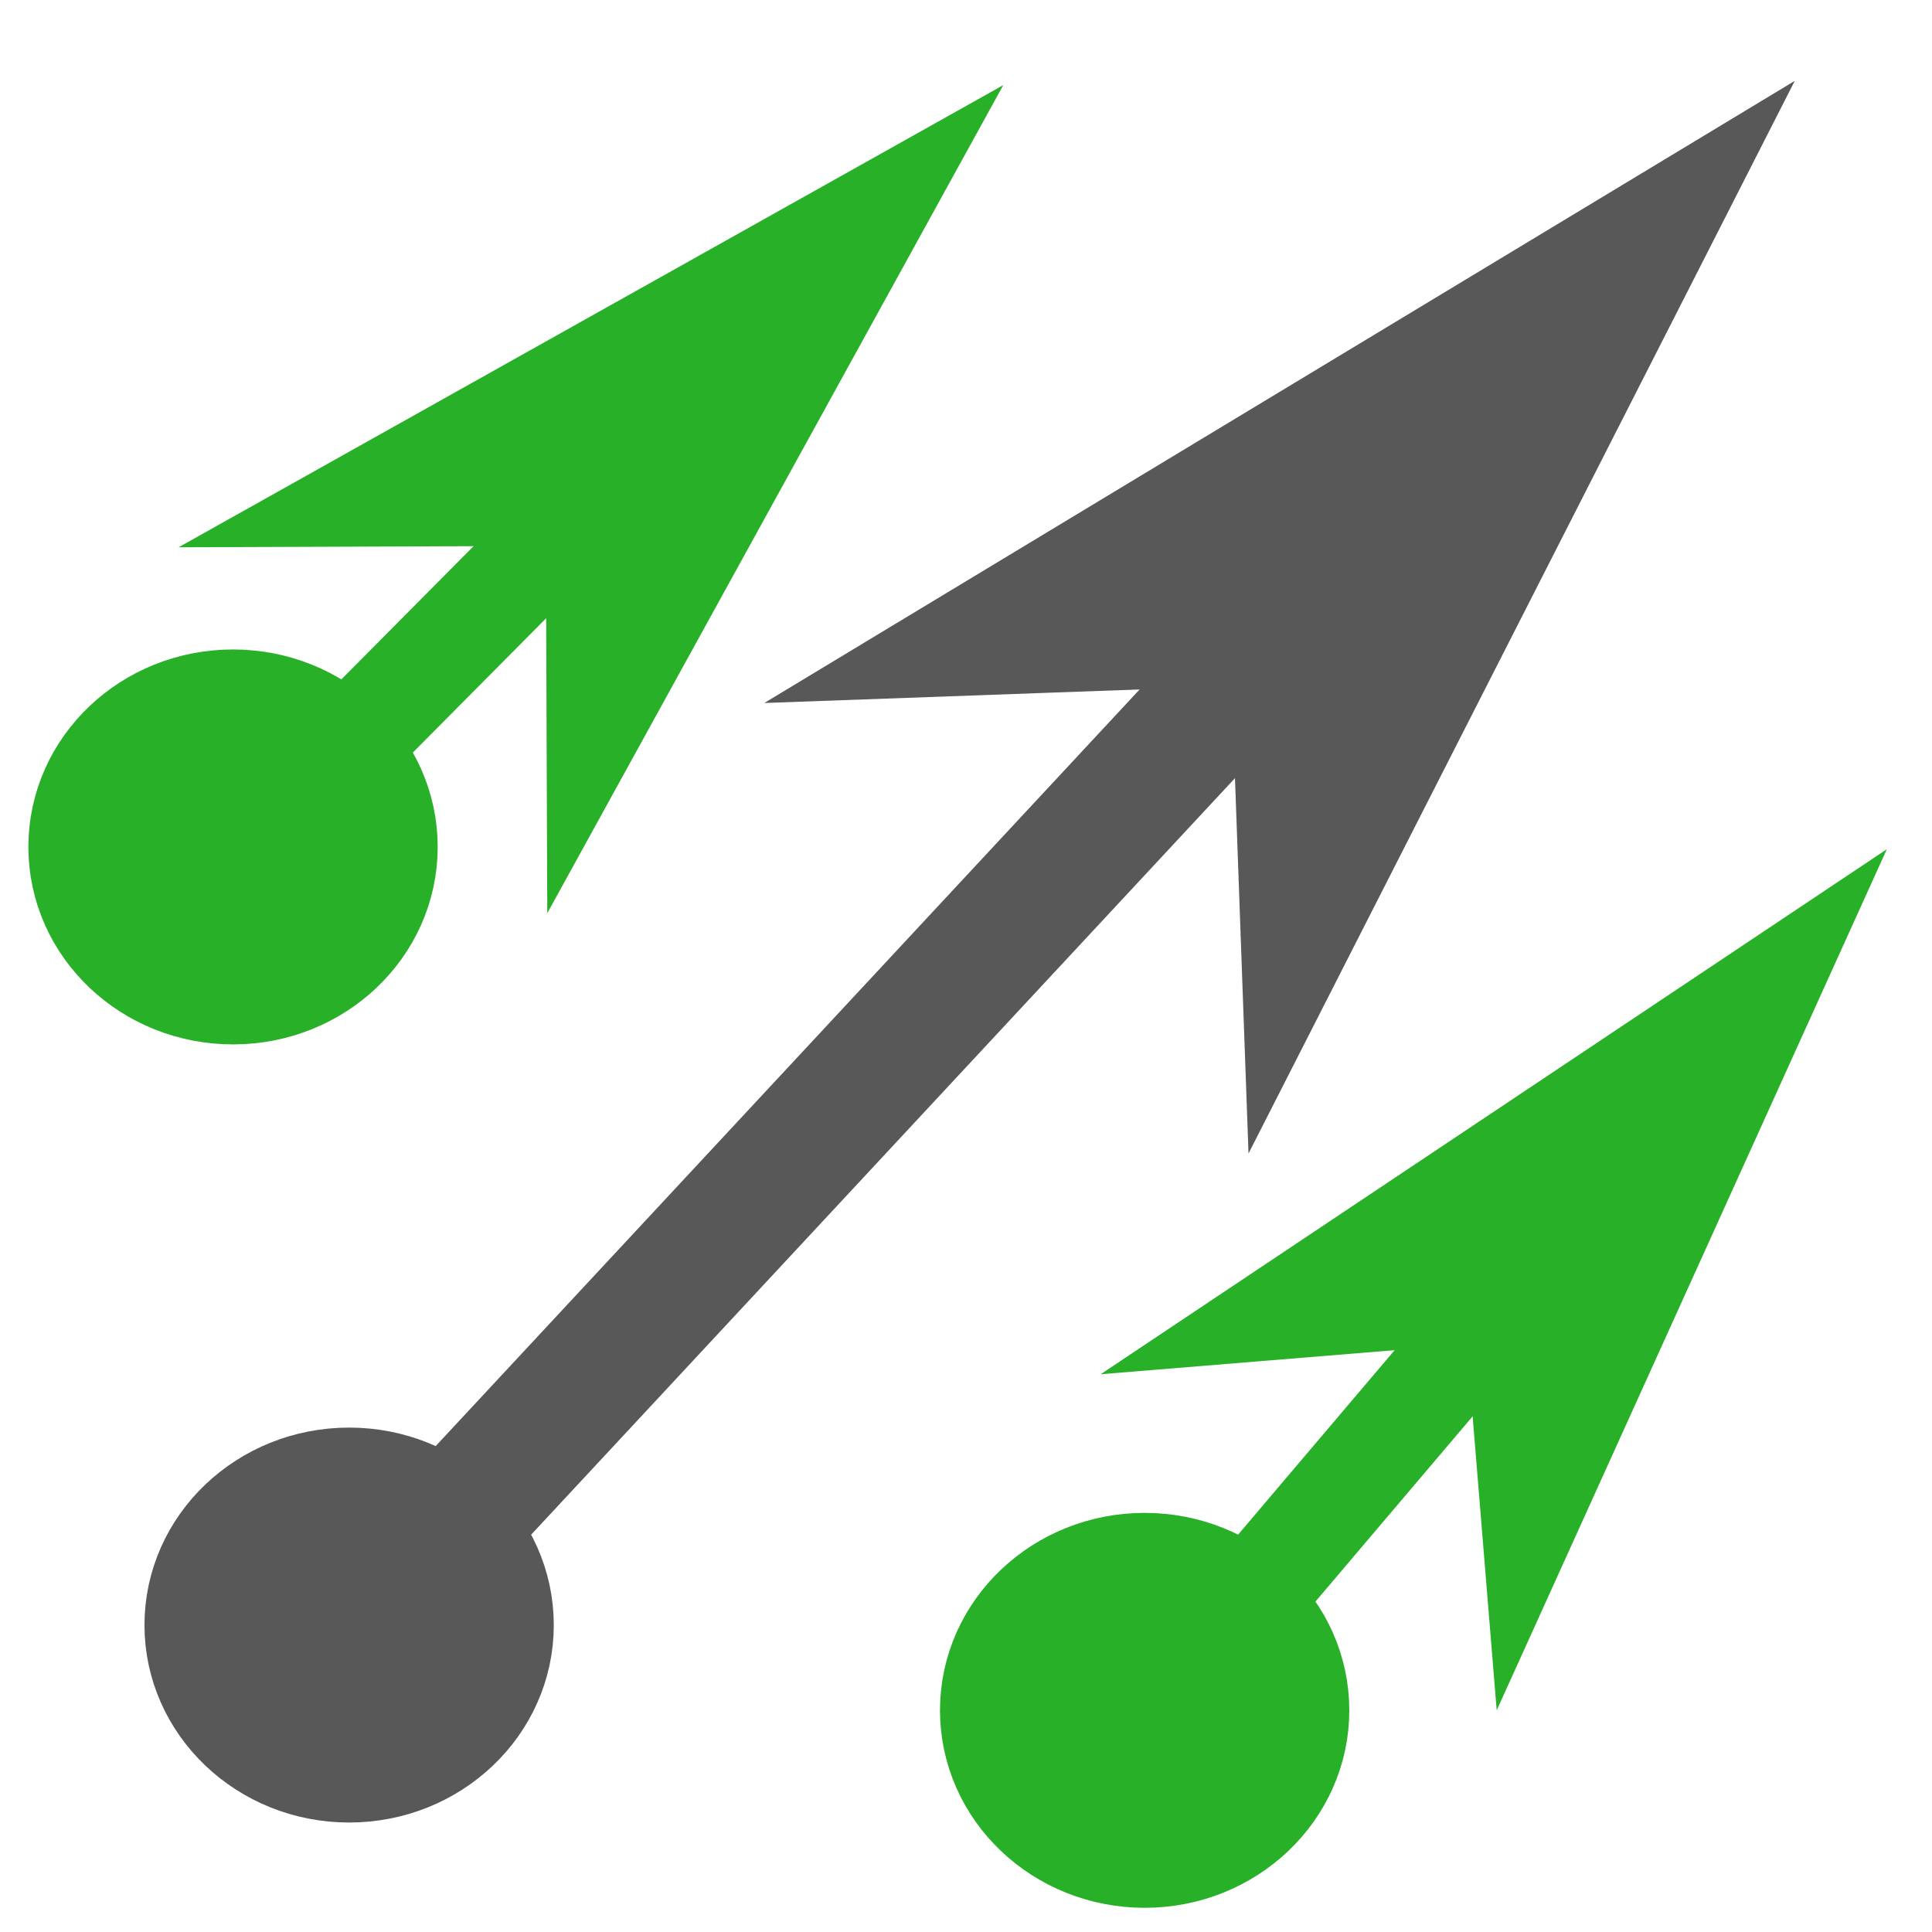
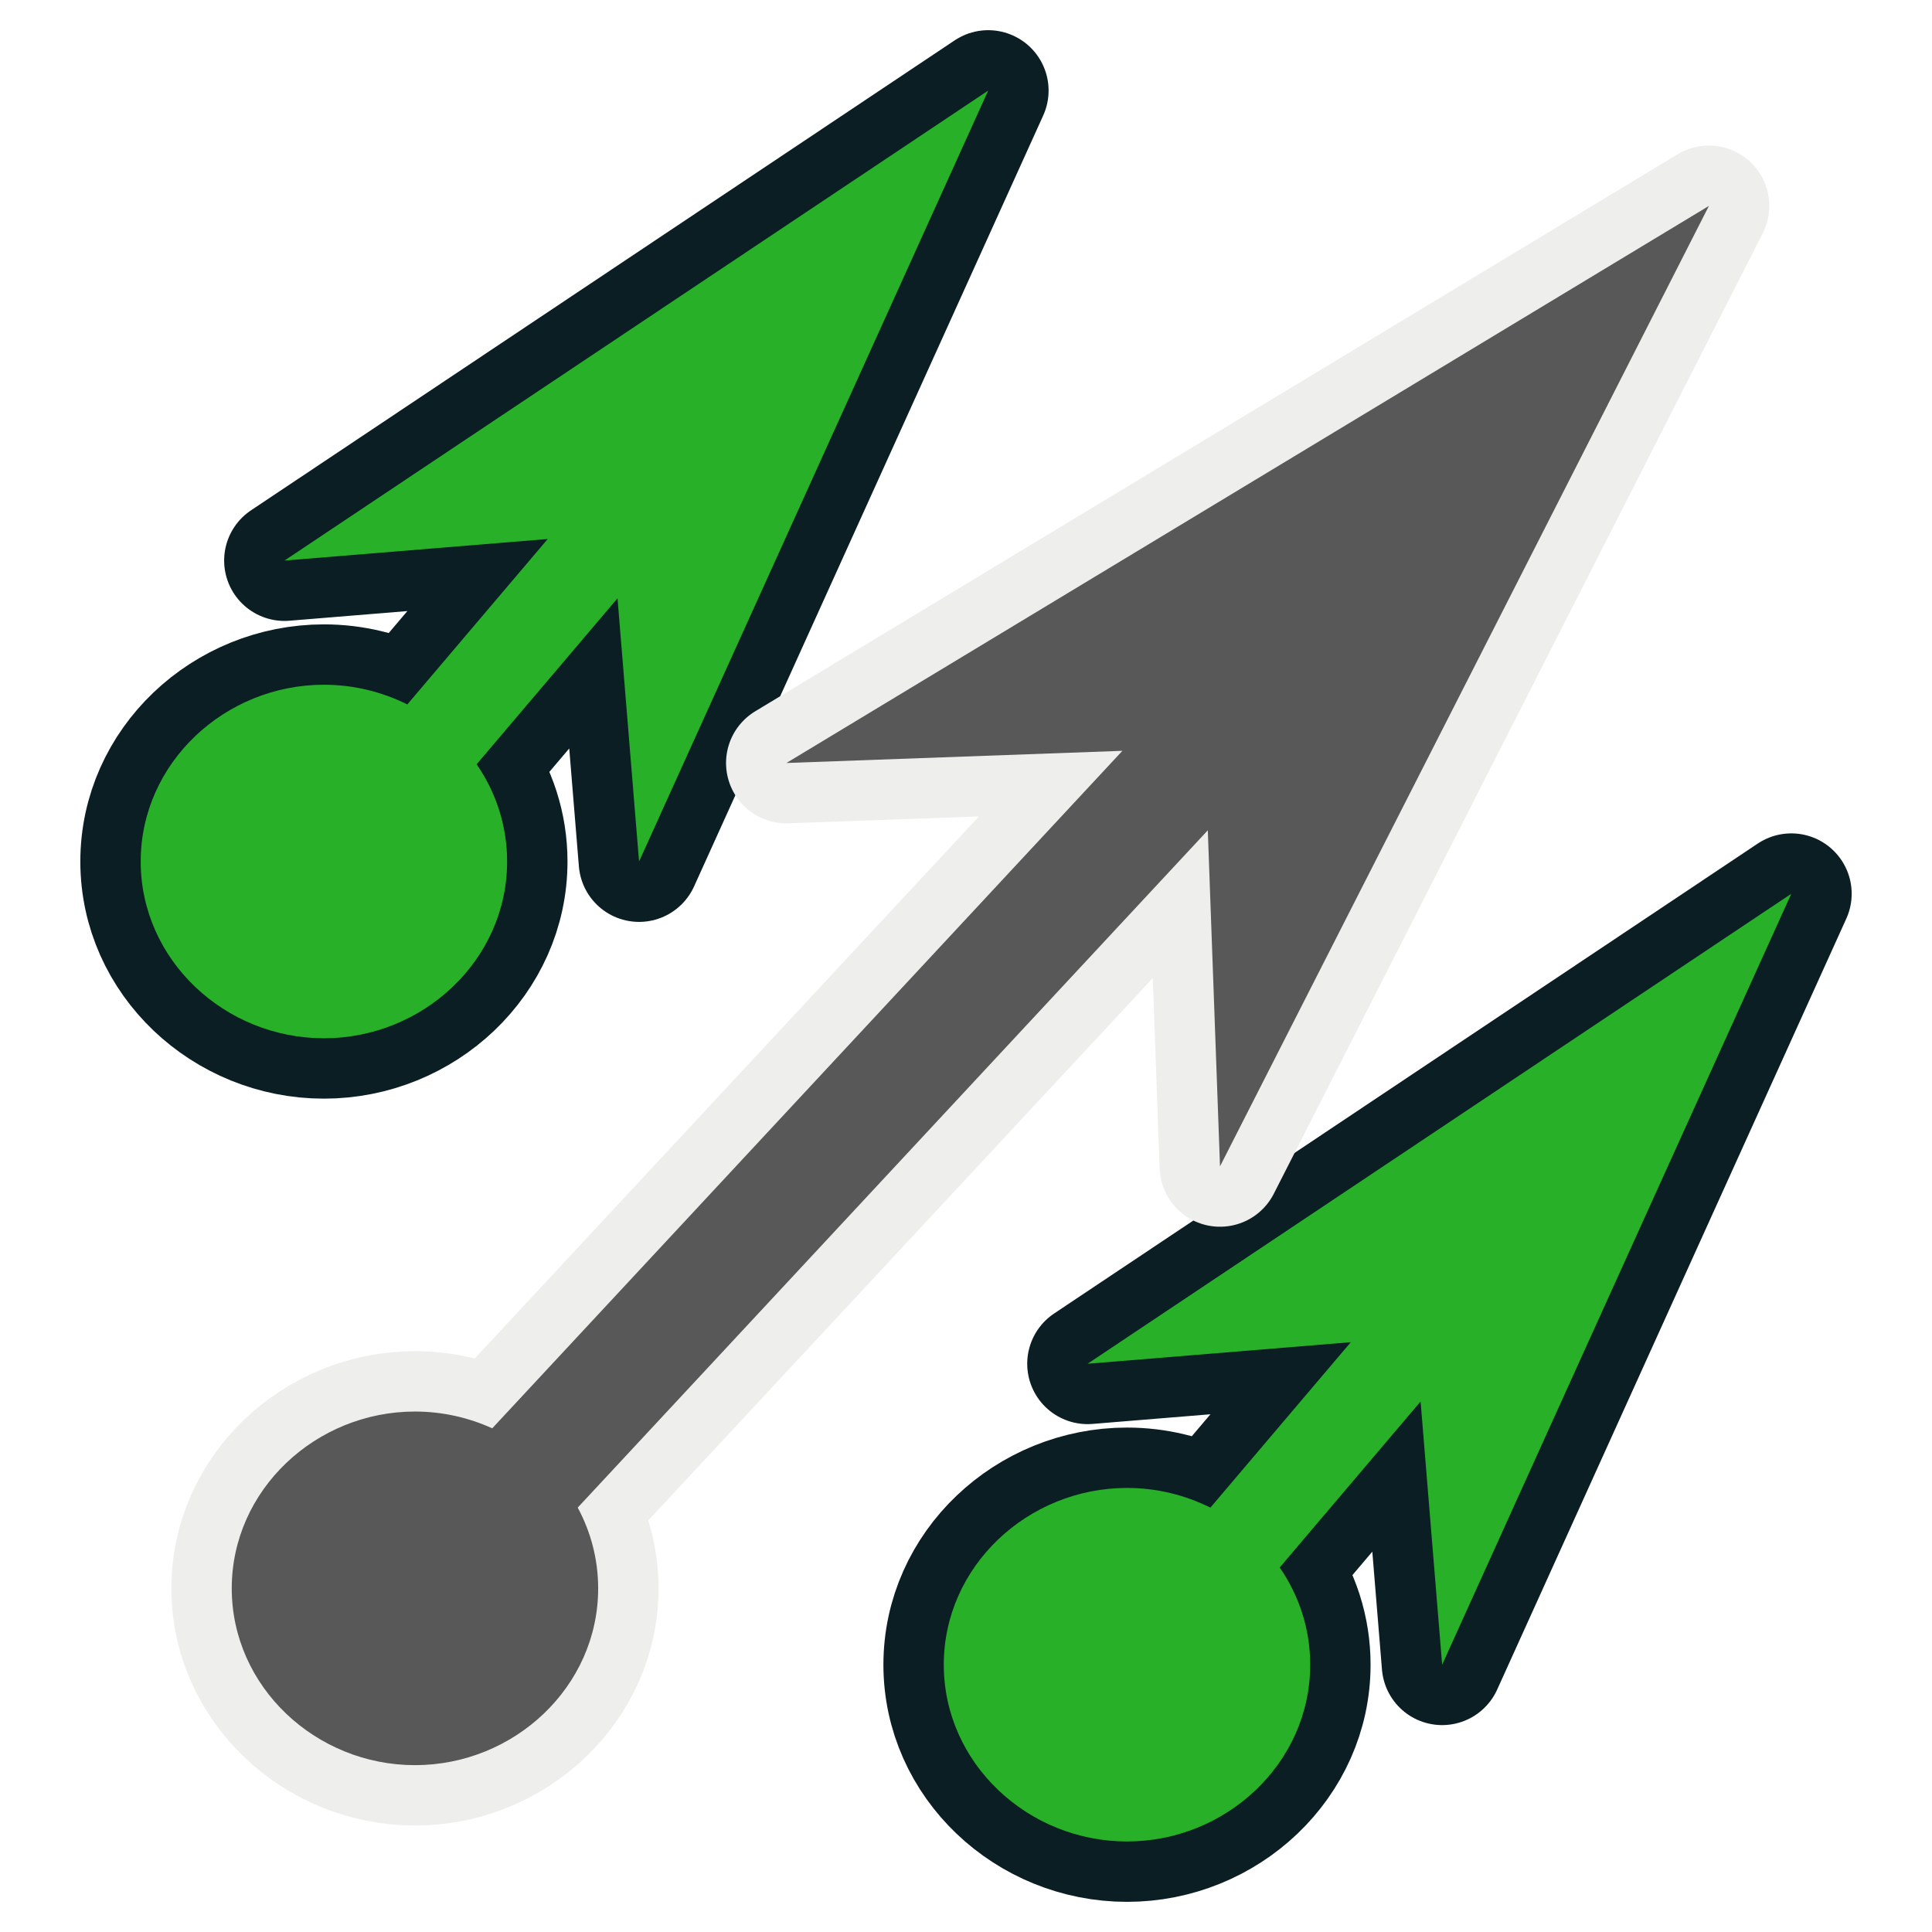
- <svg xmlns="http://www.w3.org/2000/svg" width="128" height="128" viewBox="0 0 33.867 33.867" version="1.1" id="svg3769">
-   <defs id="defs3763">
-     <marker style="overflow:visible;" id="marker2157" refX="0.0" refY="0.0" orient="auto">
-       <path transform="scale(0.4) rotate(180) translate(10,0)" style="fill-rule:evenodd;fill:context-stroke;stroke:context-stroke;stroke-width:1.0pt;" d="M 0.0,0.0 L 5.0,-5.0 L -12.5,0.0 L 5.0,5.0 L 0.0,0.0 z " id="path2155" />
-     </marker>
-     <marker style="overflow:visible;" id="Arrow1Mend" refX="0.0" refY="0.0" orient="auto">
-       <path transform="scale(0.4) rotate(180) translate(10,0)" style="fill-rule:evenodd;fill:context-stroke;stroke:context-stroke;stroke-width:1.0pt;" d="M 0.0,0.0 L 5.0,-5.0 L -12.5,0.0 L 5.0,5.0 L 0.0,0.0 z " id="path1835" />
-     </marker>
-     <marker orient="auto" refY="0" refX="0" id="marker5283" style="overflow:visible">
-       <path id="path5281" d="m -2.5,-1 c 0,2.76 -2.24,5 -5,5 -2.76,0 -5,-2.24 -5,-5 0,-2.76 2.24,-5 5,-5 2.76,0 5,2.24 5,5 z" style="fill:#c40000;fill-opacity:1;fill-rule:evenodd;stroke:#c40000;stroke-width:1pt;stroke-opacity:1" transform="matrix(0.8,0,0,0.8,5.92,0.8)" />
-     </marker>
-     <marker orient="auto" refY="0" refX="0" id="marker5195" style="overflow:visible">
-       <path id="path5193" d="m -2.5,-1 c 0,2.76 -2.24,5 -5,5 -2.76,0 -5,-2.24 -5,-5 0,-2.76 2.24,-5 5,-5 2.76,0 5,2.24 5,5 z" style="fill:#000000;fill-opacity:1;fill-rule:evenodd;stroke:#000000;stroke-width:1pt;stroke-opacity:1" transform="matrix(0.4,0,0,0.4,2.96,0.4)" />
-     </marker>
-     <marker orient="auto" refY="0" refX="0" id="DotM" style="overflow:visible">
-       <path id="path4655" d="m -2.5,-1 c 0,2.76 -2.24,5 -5,5 -2.76,0 -5,-2.24 -5,-5 0,-2.76 2.24,-5 5,-5 2.76,0 5,2.24 5,5 z" style="fill:#000000;fill-opacity:1;fill-rule:evenodd;stroke:#000000;stroke-width:1pt;stroke-opacity:1" transform="matrix(0.4,0,0,0.4,2.96,0.4)" />
-     </marker>
-     <marker orient="auto" refY="0" refX="0" id="DotL" style="overflow:visible">
-       <path id="path4652" d="m -2.5,-1 c 0,2.76 -2.24,5 -5,5 -2.76,0 -5,-2.24 -5,-5 0,-2.76 2.24,-5 5,-5 2.76,0 5,2.24 5,5 z" style="fill:#000000;fill-opacity:1;fill-rule:evenodd;stroke:#000000;stroke-width:1pt;stroke-opacity:1" transform="matrix(0.8,0,0,0.8,5.92,0.8)" />
-     </marker>
-     <marker style="overflow:visible" id="Arrow1Mend-7" refX="0" refY="0" orient="auto">
-       <path transform="matrix(-0.4,0,0,-0.4,-4,0)" style="fill:context-stroke;fill-rule:evenodd;stroke:context-stroke;stroke-width:1pt" d="M 0,0 5,-5 -12.5,0 5,5 Z" id="path1835-7" />
-     </marker>
+ <svg xmlns="http://www.w3.org/2000/svg" width="64" height="64" id="svg2869" version="1.1" viewBox="0 0 64 64">
+   <defs id="defs2871">
+     <linearGradient id="linearGradient5">
+       <stop style="stop-color:#ef2929;stop-opacity:1;" offset="0" id="stop19" />
+       <stop style="stop-color:#ef2929;stop-opacity:0;" offset="1" id="stop20" />
+     </linearGradient>
+     <linearGradient id="swatch18">
+       <stop style="stop-color:#ef2929;stop-opacity:1;" offset="0" id="stop18" />
+     </linearGradient>
+     <linearGradient id="swatch15">
+       <stop style="stop-color:#3d0000;stop-opacity:1;" offset="0" id="stop15" />
+     </linearGradient>
+     <linearGradient id="linearGradient5-1">
+       <stop style="stop-color:#ef2929;stop-opacity:1;" offset="0" id="stop5" />
+       <stop style="stop-color:#ef2929;stop-opacity:0;" offset="1" id="stop6" />
+     </linearGradient>
+     <linearGradient id="linearGradient3836-9">
+       <stop style="stop-color:#a40000;stop-opacity:1" offset="0" id="stop3838-8" />
+       <stop style="stop-color:#ef2929;stop-opacity:1" offset="1" id="stop3840-1" />
+     </linearGradient>
  </defs>
-   <g id="layer1" transform="translate(-8.115996,-18.63763)">
-     <path style="fill:none;stroke:#28b128;stroke-width:1.793;stroke-linecap:butt;stroke-linejoin:miter;stroke-miterlimit:4;stroke-dasharray:none;stroke-opacity:1;marker-end:url(#Arrow1Mend)" d="M 10.538,35.408 23.214,22.637" id="path4589" />
-     <path style="fill:none;stroke:#28b128;stroke-width:1.793;stroke-linecap:butt;stroke-linejoin:miter;stroke-miterlimit:4;stroke-dasharray:none;stroke-opacity:1;marker-end:url(#Arrow1Mend-7)" d="M 27.262,49.938 38.905,36.218" id="path4589-9" />
-     <path style="fill:none;stroke:#585858;stroke-width:2.283;stroke-linecap:butt;stroke-linejoin:miter;stroke-miterlimit:4;stroke-dasharray:none;stroke-opacity:1;marker-end:url(#marker2157)" d="M 15.832,45.578 36.513,23.349" id="path4589-7" />
-     <ellipse style="fill:#28b128;fill-opacity:1;stroke:#28b128;stroke-width:2.107;stroke-linecap:round;stroke-linejoin:round;stroke-miterlimit:4;stroke-dasharray:none;stroke-opacity:1" id="path4629" cx="12.201" cy="33.484" rx="2.534" ry="2.408" />
-     <ellipse style="fill:#28b128;fill-opacity:1;stroke:#28b128;stroke-width:2.107;stroke-linecap:round;stroke-linejoin:round;stroke-miterlimit:4;stroke-dasharray:none;stroke-opacity:1" id="path4629-5" cx="28.181" cy="48.619" rx="2.534" ry="2.408" />
-     <ellipse style="fill:#585858;fill-opacity:1;stroke:#585858;stroke-width:2.107;stroke-linecap:round;stroke-linejoin:round;stroke-miterlimit:4;stroke-dasharray:none;stroke-opacity:1" id="path4629-3" cx="14.236" cy="47.124" rx="2.534" ry="2.408" />
+   <g id="layer3" style="display:inline">
+     <path id="path9" style="color:#000000;fill:#28b128;stroke:#0b1e23;stroke-width:4;stroke-linecap:round;stroke-linejoin:round;stroke-dasharray:none;stroke-opacity:1" d="m 59.339,29.607 -23.311,15.569 8.719,-0.714 -4.651,5.48 c -0.835,-0.416 -1.776,-0.652 -2.763,-0.652 -3.282,0 -6.069,2.592 -6.069,5.856 0,3.263 2.786,5.855 6.069,5.855 3.282,0 6.069,-2.591 6.069,-5.855 0,-1.195 -0.374,-2.3 -1.01,-3.221 l 4.667,-5.499 0.714,8.72 z" />
+     <path id="path101" style="color:#000000;fill:#28b128;stroke-width:3.78;-inkscape-stroke:none" d="m 59.339,29.607 -23.311,15.569 8.719,-0.714 -4.651,5.48 c -0.835,-0.416 -1.776,-0.652 -2.763,-0.652 -3.282,0 -6.069,2.592 -6.069,5.856 0,3.263 2.786,5.855 6.069,5.855 3.282,0 6.069,-2.591 6.069,-5.855 0,-1.195 -0.374,-2.3 -1.01,-3.221 l 4.667,-5.499 0.714,8.72 z" />
+     <path id="path103" style="color:#000000;fill:#28b128;stroke:#0b1e23;stroke-width:4;stroke-linecap:round;stroke-linejoin:round;stroke-dasharray:none;stroke-opacity:1" d="M 32.736,3 9.425,18.569 l 8.719,-0.714 -4.651,5.48 c -0.835,-0.416 -1.776,-0.652 -2.763,-0.652 -3.282,0 -6.069,2.592 -6.069,5.856 0,3.263 2.786,5.855 6.069,5.855 3.282,0 6.069,-2.591 6.069,-5.855 0,-1.195 -0.374,-2.3 -1.01,-3.221 l 4.667,-5.499 0.714,8.72 z" />
+     <path id="path104" style="color:#000000;fill:#28b128;stroke-width:3.78;-inkscape-stroke:none" d="M 32.736,3 9.425,18.569 l 8.719,-0.714 -4.651,5.48 c -0.835,-0.416 -1.776,-0.652 -2.763,-0.652 -3.282,0 -6.069,2.592 -6.069,5.856 0,3.263 2.786,5.855 6.069,5.855 3.282,0 6.069,-2.591 6.069,-5.855 0,-1.195 -0.374,-2.3 -1.01,-3.221 l 4.667,-5.499 0.714,8.72 z" />
+     <path id="path5" style="color:#000000;fill:#585858;stroke:#eeeeec;stroke-width:4;stroke-linecap:round;stroke-linejoin:round;stroke-dasharray:none;stroke-opacity:1" d="M 56.61,6.821 26.051,25.275 37.181,24.872 16.306,47.315 c -0.783,-0.356 -1.652,-0.556 -2.56,-0.556 -3.282,0 -6.069,2.595 -6.069,5.858 0,3.263 2.786,5.856 6.069,5.856 3.282,0 6.069,-2.592 6.069,-5.856 0,-0.968 -0.247,-1.876 -0.677,-2.676 l 20.872,-22.436 0.404,11.132 z" />
+     <path id="path102" style="color:#000000;fill:#585858;stroke-width:3.78;-inkscape-stroke:none" d="M 56.61,6.821 26.051,25.275 37.181,24.872 16.306,47.315 c -0.783,-0.356 -1.652,-0.556 -2.56,-0.556 -3.282,0 -6.069,2.595 -6.069,5.858 0,3.263 2.786,5.856 6.069,5.856 3.282,0 6.069,-2.592 6.069,-5.856 0,-0.968 -0.247,-1.876 -0.677,-2.676 l 20.872,-22.436 0.404,11.132 z" />
  </g>
</svg>
